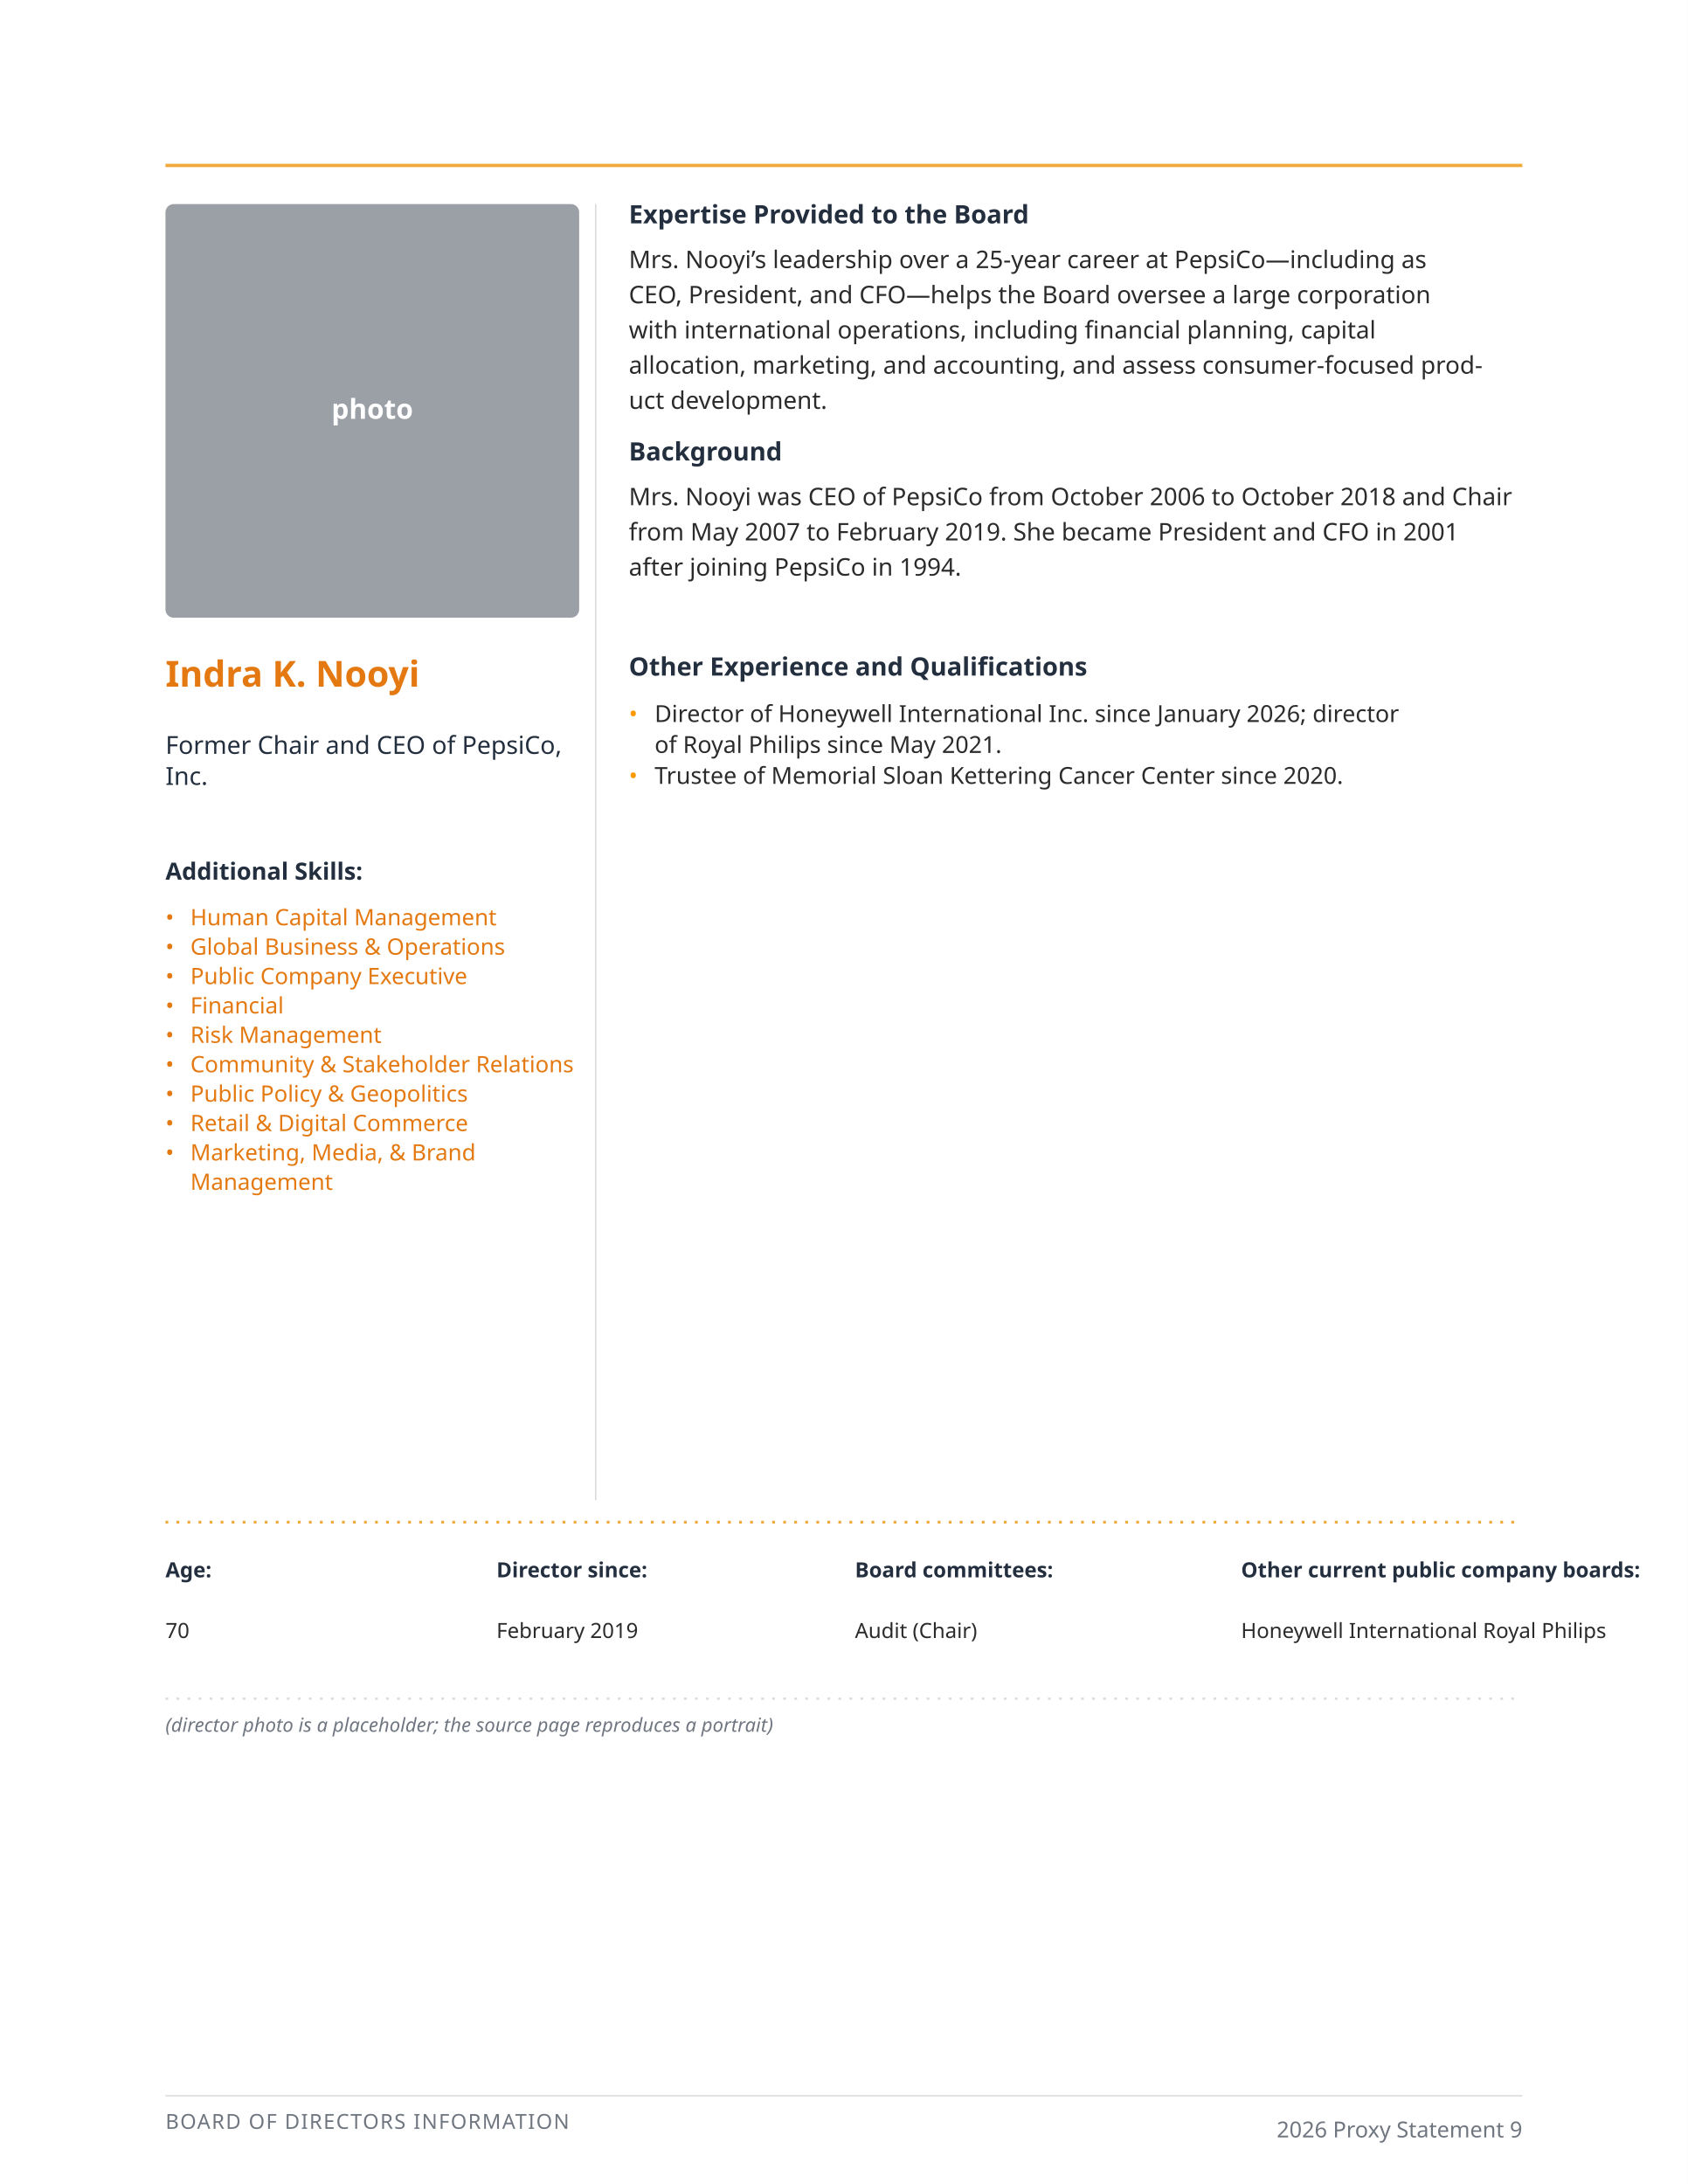
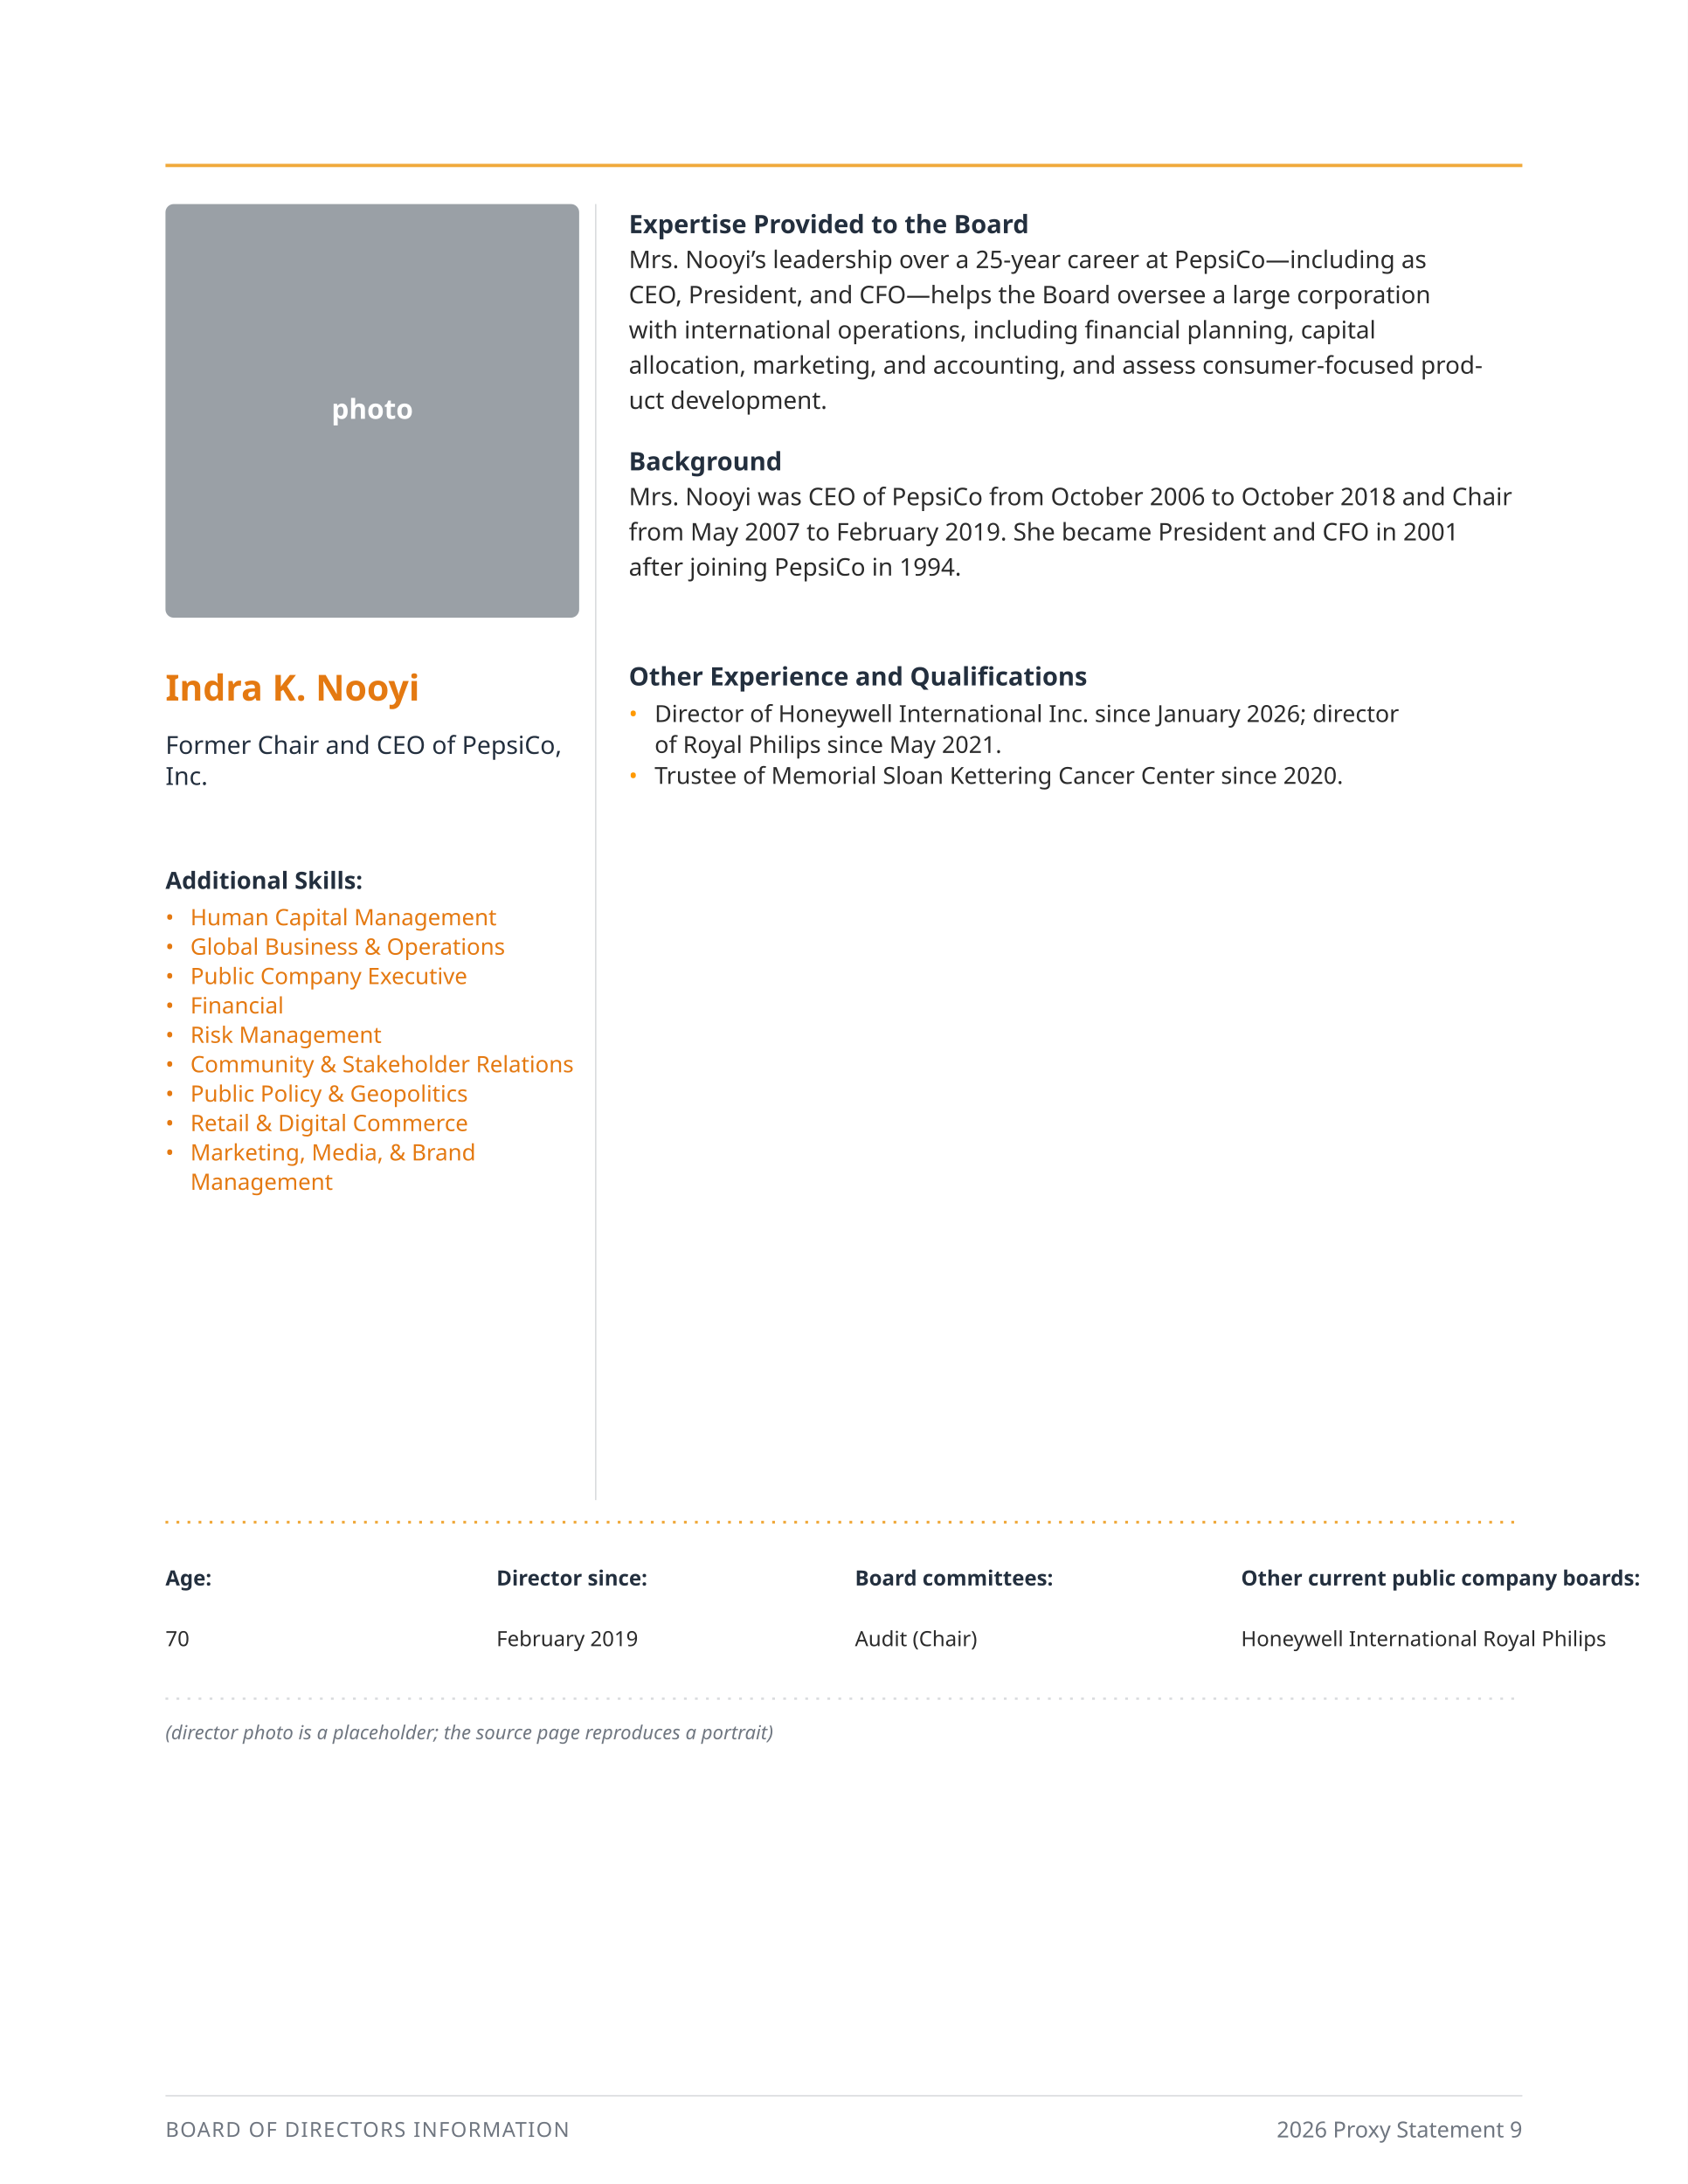
<svg xmlns="http://www.w3.org/2000/svg" width="612" height="792" viewBox="0 0 612 792" xml:lang="en-US">
  <rect width="100%" height="100%" fill="white" />
  <defs>
    <clipPath id="clip40">
      <rect x="228" y="90" width="324" height="64" />
    </clipPath>
    <clipPath id="clip41">
      <rect x="228" y="176" width="324" height="56" />
    </clipPath>
  </defs>
  <line x1="60" y1="60" x2="552" y2="60" stroke="#F0A93B" stroke-width="1.2" />
  <rect x="60" y="74" width="150" height="150" rx="3" fill="#9aa0a6" />
  <text y="148" text-anchor="middle" dominant-baseline="central" style="font-family:ember, sans-serif;font-size:10px;fill:#ffffff;font-weight:700">
    <tspan x="135">photo</tspan>
  </text>
-   <text y="249" text-anchor="start" style="font-family:ember, sans-serif;font-size:13px;fill:#E47911;font-weight:700">
+   <text y="249" text-anchor="start" dominant-baseline="central" style="font-family:ember, sans-serif;font-size:13px;fill:#E47911;font-weight:700">
    <tspan x="60">Indra K. Nooyi</tspan>
  </text>
  <text y="273.38" text-anchor="start" style="font-family:ember, sans-serif;font-size:9px;fill:#232F3E">
-     <tspan x="60" textLength="152" lengthAdjust="spacing">Former Chair and CEO of PepsiCo,</tspan>
+     <tspan x="60" style="word-spacing:0.448px">Former Chair and CEO of PepsiCo,</tspan>
    <tspan x="60" dy="11.25">Inc.</tspan>
  </text>
-   <text y="319" text-anchor="start" style="font-family:ember, sans-serif;font-size:8.6px;fill:#232F3E;font-weight:700">
+   <text y="319" text-anchor="start" dominant-baseline="central" style="font-family:ember, sans-serif;font-size:8.6px;fill:#232F3E;font-weight:700">
    <tspan x="60">Additional Skills:</tspan>
  </text>
  <text x="60" y="335.544" text-anchor="start" style="font-family:ember, sans-serif;font-size:8.2px;fill:#E47911">•</text>
  <text x="69.02" y="335.544" text-anchor="start" style="font-family:ember, sans-serif;font-size:8.2px;fill:#E47911">Human Capital Management</text>
  <text x="60" y="346.204" text-anchor="start" style="font-family:ember, sans-serif;font-size:8.2px;fill:#E47911">•</text>
  <text x="69.02" y="346.204" text-anchor="start" style="font-family:ember, sans-serif;font-size:8.2px;fill:#E47911">Global Business &amp; Operations</text>
  <text x="60" y="356.864" text-anchor="start" style="font-family:ember, sans-serif;font-size:8.2px;fill:#E47911">•</text>
  <text x="69.02" y="356.864" text-anchor="start" style="font-family:ember, sans-serif;font-size:8.2px;fill:#E47911">Public Company Executive</text>
  <text x="60" y="367.524" text-anchor="start" style="font-family:ember, sans-serif;font-size:8.2px;fill:#E47911">•</text>
  <text x="69.02" y="367.524" text-anchor="start" style="font-family:ember, sans-serif;font-size:8.2px;fill:#E47911">Financial</text>
  <text x="60" y="378.184" text-anchor="start" style="font-family:ember, sans-serif;font-size:8.2px;fill:#E47911">•</text>
  <text x="69.02" y="378.184" text-anchor="start" style="font-family:ember, sans-serif;font-size:8.2px;fill:#E47911">Risk Management</text>
  <text x="60" y="388.844" text-anchor="start" style="font-family:ember, sans-serif;font-size:8.2px;fill:#E47911">•</text>
  <text x="69.02" y="388.844" text-anchor="start" style="font-family:ember, sans-serif;font-size:8.2px;fill:#E47911">Community &amp; Stakeholder Relations</text>
  <text x="60" y="399.504" text-anchor="start" style="font-family:ember, sans-serif;font-size:8.2px;fill:#E47911">•</text>
  <text x="69.02" y="399.504" text-anchor="start" style="font-family:ember, sans-serif;font-size:8.2px;fill:#E47911">Public Policy &amp; Geopolitics</text>
  <text x="60" y="410.164" text-anchor="start" style="font-family:ember, sans-serif;font-size:8.2px;fill:#E47911">•</text>
  <text x="69.02" y="410.164" text-anchor="start" style="font-family:ember, sans-serif;font-size:8.2px;fill:#E47911">Retail &amp; Digital Commerce</text>
  <text x="60" y="420.824" text-anchor="start" style="font-family:ember, sans-serif;font-size:8.2px;fill:#E47911">•</text>
  <text x="69.02" y="420.824" text-anchor="start" style="font-family:ember, sans-serif;font-size:8.2px;fill:#E47911">Marketing, Media, &amp; Brand</text>
  <text x="69.02" y="431.484" text-anchor="start" style="font-family:ember, sans-serif;font-size:8.2px;fill:#E47911">Management</text>
  <line x1="216" y1="74" x2="216" y2="544" stroke="#d8dadd" stroke-width="0.5" />
-   <text y="81" text-anchor="start" style="font-family:ember, sans-serif;font-size:9.2px;fill:#232F3E;font-weight:700">
+   <text y="81" text-anchor="start" dominant-baseline="central" style="font-family:ember, sans-serif;font-size:9.2px;fill:#232F3E;font-weight:700">
    <tspan x="228">Expertise Provided to the Board</tspan>
  </text>
  <g clip-path="url(#clip40)">
    <text y="97.216" text-anchor="start" style="font-family:ember, sans-serif;font-size:8.8px;fill:#2b2b2b;hyphens:auto">
-       <tspan x="228" textLength="324" lengthAdjust="spacing">Mrs. Nooyi’s leadership over a 25-year career at PepsiCo—including as</tspan>
-       <tspan x="228" dy="12.76" textLength="324" lengthAdjust="spacing">CEO, President, and CFO—helps the Board oversee a large corporation</tspan>
-       <tspan x="228" dy="12.76" textLength="324" lengthAdjust="spacing">with international operations, including financial planning, capital</tspan>
-       <tspan x="228" dy="12.76" textLength="324" lengthAdjust="spacing">allocation, marketing, and accounting, and assess consumer-focused prod-</tspan>
+       <tspan x="228" style="word-spacing:0.917px">Mrs. Nooyi’s leadership over a 25-year career at PepsiCo—including as</tspan>
+       <tspan x="228" dy="12.76" style="word-spacing:1.934px">CEO, President, and CFO—helps the Board oversee a large corporation</tspan>
+       <tspan x="228" dy="12.76" style="word-spacing:2.139px">with international operations, including financial planning, capital</tspan>
+       <tspan x="228" dy="12.76" style="word-spacing:-0.782px">allocation, marketing, and accounting, and assess consumer-focused prod-</tspan>
      <tspan x="228" dy="12.76">uct development.</tspan>
    </text>
  </g>
-   <text y="167" text-anchor="start" style="font-family:ember, sans-serif;font-size:9.2px;fill:#232F3E;font-weight:700">
+   <text y="167" text-anchor="start" dominant-baseline="central" style="font-family:ember, sans-serif;font-size:9.2px;fill:#232F3E;font-weight:700">
    <tspan x="228">Background</tspan>
  </text>
  <g clip-path="url(#clip41)">
    <text y="183.216" text-anchor="start" style="font-family:ember, sans-serif;font-size:8.8px;fill:#2b2b2b;hyphens:auto">
-       <tspan x="228" textLength="324" lengthAdjust="spacing">Mrs. Nooyi was CEO of PepsiCo from October 2006 to October 2018 and Chair</tspan>
-       <tspan x="228" dy="12.76" textLength="324" lengthAdjust="spacing">from May 2007 to February 2019. She became President and CFO in 2001</tspan>
+       <tspan x="228" style="word-spacing:-0.773px">Mrs. Nooyi was CEO of PepsiCo from October 2006 to October 2018 and Chair</tspan>
+       <tspan x="228" dy="12.76" style="word-spacing:1.069px">from May 2007 to February 2019. She became President and CFO in 2001</tspan>
      <tspan x="228" dy="12.76">after joining PepsiCo in 1994.</tspan>
    </text>
  </g>
-   <text y="245" text-anchor="start" style="font-family:ember, sans-serif;font-size:9.2px;fill:#232F3E;font-weight:700">
+   <text y="245" text-anchor="start" dominant-baseline="central" style="font-family:ember, sans-serif;font-size:9.2px;fill:#232F3E;font-weight:700">
    <tspan x="228">Other Experience and Qualifications</tspan>
  </text>
  <text x="228" y="261.82" text-anchor="start" style="font-family:ember, sans-serif;font-size:8.5px;fill:#FF9900">•</text>
  <text x="237.35" y="261.82" text-anchor="start" style="font-family:ember, sans-serif;font-size:8.5px;fill:#2b2b2b">Director of Honeywell International Inc. since January 2026; director</text>
  <text x="237.35" y="273.04" text-anchor="start" style="font-family:ember, sans-serif;font-size:8.5px;fill:#2b2b2b">of Royal Philips since May 2021.</text>
  <text x="228" y="284.26" text-anchor="start" style="font-family:ember, sans-serif;font-size:8.5px;fill:#FF9900">•</text>
  <text x="237.35" y="284.26" text-anchor="start" style="font-family:ember, sans-serif;font-size:8.5px;fill:#2b2b2b">Trustee of Memorial Sloan Kettering Cancer Center since 2020.</text>
  <line x1="60" y1="552" x2="552" y2="552" stroke="#F0A93B" stroke-width="1" stroke-dasharray="1 3" />
-   <text y="572" text-anchor="start" style="font-family:ember, sans-serif;font-size:7.6px;fill:#232F3E;font-weight:700">
+   <text y="572" text-anchor="start" dominant-baseline="central" style="font-family:ember, sans-serif;font-size:7.6px;fill:#232F3E;font-weight:700">
    <tspan x="60">Age:</tspan>
  </text>
-   <text y="594" text-anchor="start" style="font-family:ember, sans-serif;font-size:7.6px;fill:#2b2b2b">
+   <text y="594" text-anchor="start" dominant-baseline="central" style="font-family:ember, sans-serif;font-size:7.6px;fill:#2b2b2b">
    <tspan x="60">70</tspan>
  </text>
-   <text y="572" text-anchor="start" style="font-family:ember, sans-serif;font-size:7.6px;fill:#232F3E;font-weight:700">
+   <text y="572" text-anchor="start" dominant-baseline="central" style="font-family:ember, sans-serif;font-size:7.6px;fill:#232F3E;font-weight:700">
    <tspan x="180">Director since:</tspan>
  </text>
-   <text y="594" text-anchor="start" style="font-family:ember, sans-serif;font-size:7.6px;fill:#2b2b2b">
+   <text y="594" text-anchor="start" dominant-baseline="central" style="font-family:ember, sans-serif;font-size:7.6px;fill:#2b2b2b">
    <tspan x="180">February 2019</tspan>
  </text>
-   <text y="572" text-anchor="start" style="font-family:ember, sans-serif;font-size:7.6px;fill:#232F3E;font-weight:700">
+   <text y="572" text-anchor="start" dominant-baseline="central" style="font-family:ember, sans-serif;font-size:7.6px;fill:#232F3E;font-weight:700">
    <tspan x="310">Board committees:</tspan>
  </text>
-   <text y="594" text-anchor="start" style="font-family:ember, sans-serif;font-size:7.6px;fill:#2b2b2b">
+   <text y="594" text-anchor="start" dominant-baseline="central" style="font-family:ember, sans-serif;font-size:7.6px;fill:#2b2b2b">
    <tspan x="310">Audit (Chair)</tspan>
  </text>
-   <text y="572" text-anchor="start" style="font-family:ember, sans-serif;font-size:7.6px;fill:#232F3E;font-weight:700">
+   <text y="572" text-anchor="start" dominant-baseline="central" style="font-family:ember, sans-serif;font-size:7.6px;fill:#232F3E;font-weight:700">
    <tspan x="450">Other current public company boards:</tspan>
  </text>
-   <text y="594" text-anchor="start" style="font-family:ember, sans-serif;font-size:7.6px;fill:#2b2b2b">
+   <text y="594" text-anchor="start" dominant-baseline="central" style="font-family:ember, sans-serif;font-size:7.6px;fill:#2b2b2b">
    <tspan x="450">Honeywell International Royal Philips</tspan>
  </text>
  <line x1="60" y1="616" x2="552" y2="616" stroke="#d8dadd" stroke-width="0.8" stroke-dasharray="1 3" />
  <line x1="60" y1="760" x2="552" y2="760" stroke="#d8dadd" stroke-width="0.5" />
-   <text y="772" text-anchor="start" style="font-family:ember, sans-serif;font-size:7.5px;fill:#6f7680;letter-spacing:0.06em;text-transform:uppercase">
+   <text y="772" text-anchor="start" dominant-baseline="central" style="font-family:ember, sans-serif;font-size:7.5px;fill:#6f7680;letter-spacing:0.06em;text-transform:uppercase">
    <tspan x="60">BOARD OF DIRECTORS INFORMATION</tspan>
  </text>
  <text y="772" text-anchor="end" dominant-baseline="central" style="font-family:ember, sans-serif;font-size:8px;fill:#6f7680">
    <tspan x="552">2026 Proxy Statement 9</tspan>
  </text>
-   <text y="628" text-anchor="start" style="font-family:ember, sans-serif;font-size:7px;fill:#6f7680;font-style:italic">
+   <text y="628" text-anchor="start" dominant-baseline="central" style="font-family:ember, sans-serif;font-size:7px;fill:#6f7680;font-style:italic">
    <tspan x="60">(director photo is a placeholder; the source page reproduces a portrait)</tspan>
  </text>
</svg>
